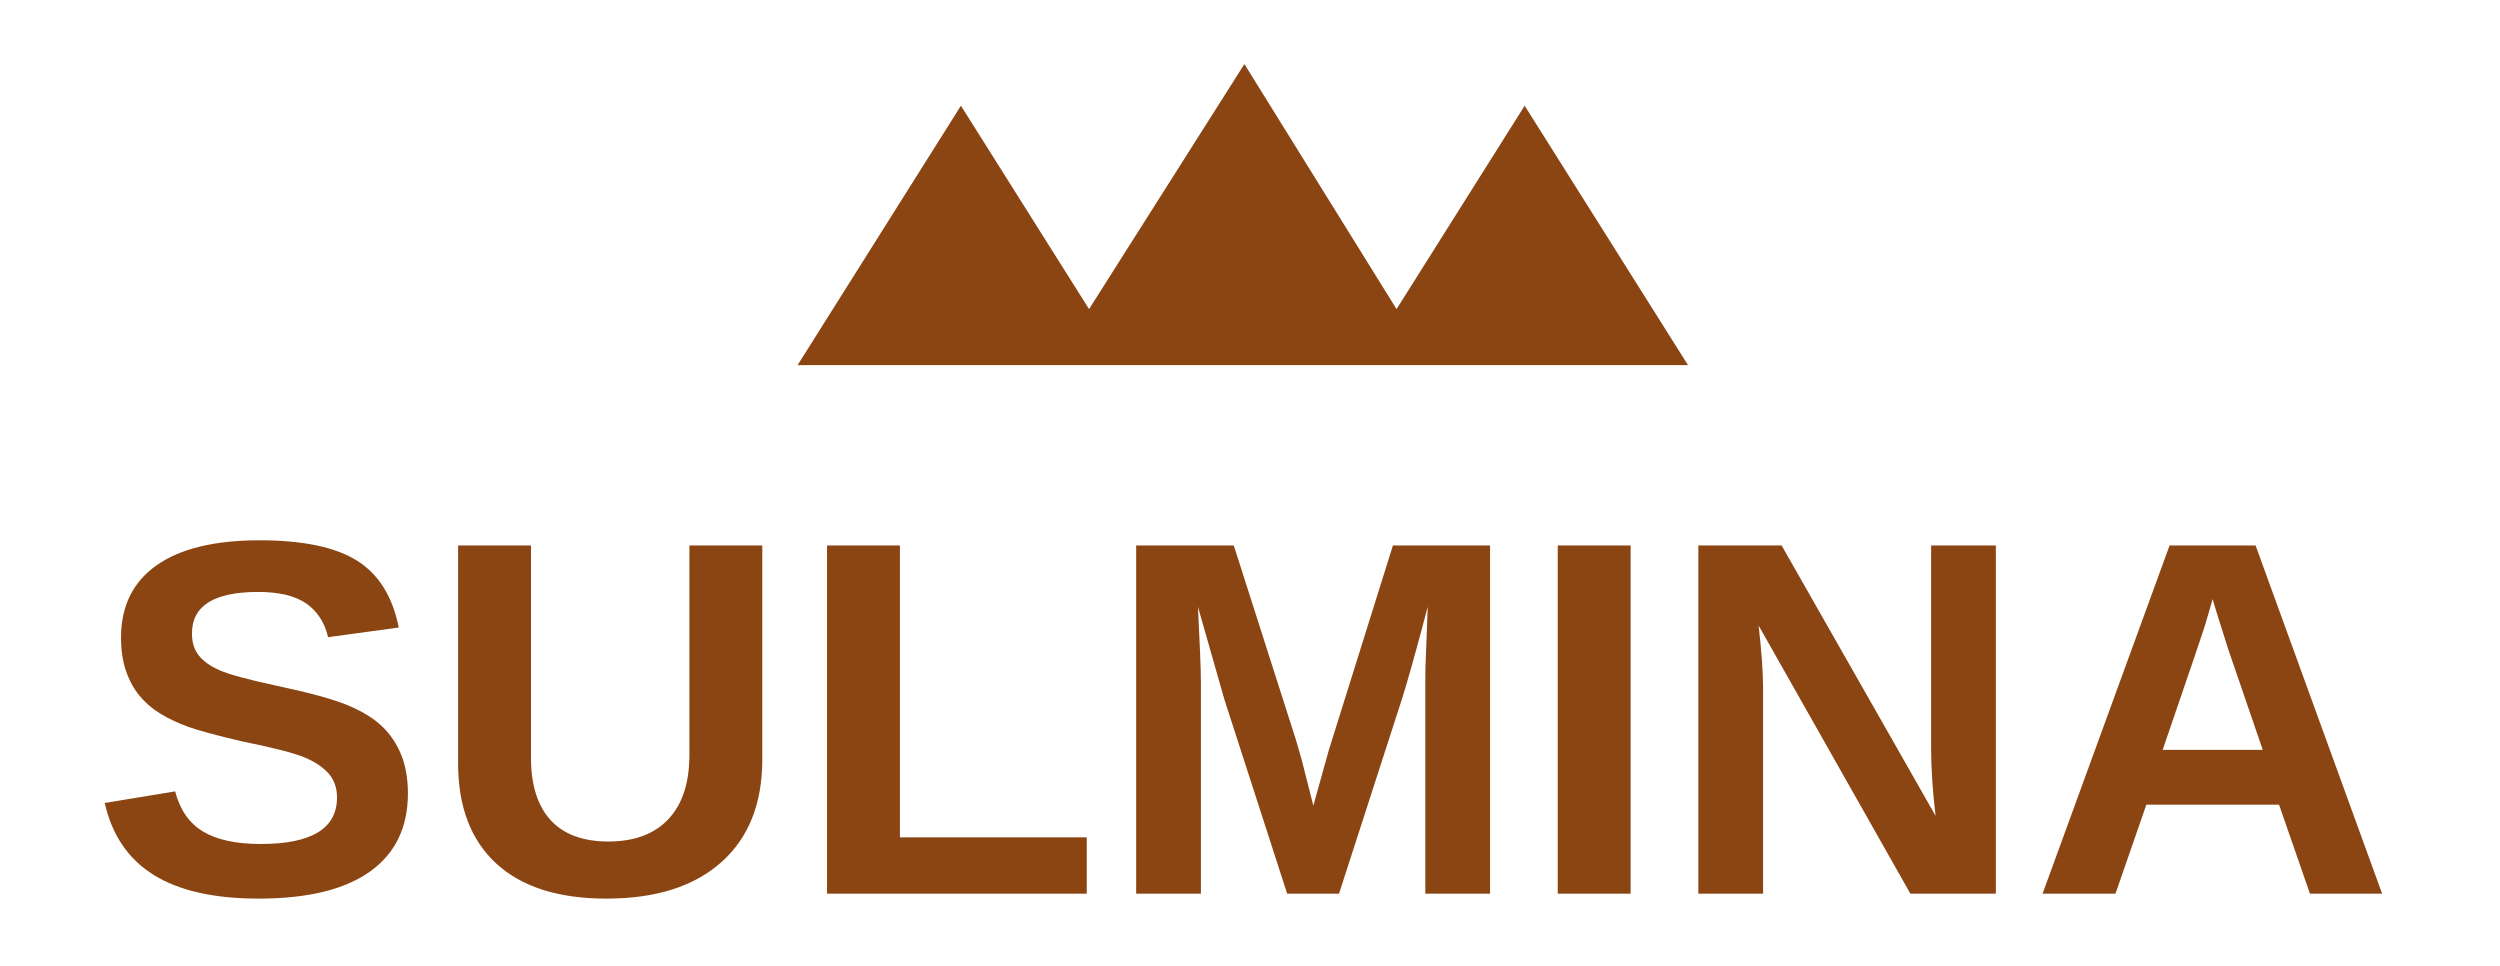
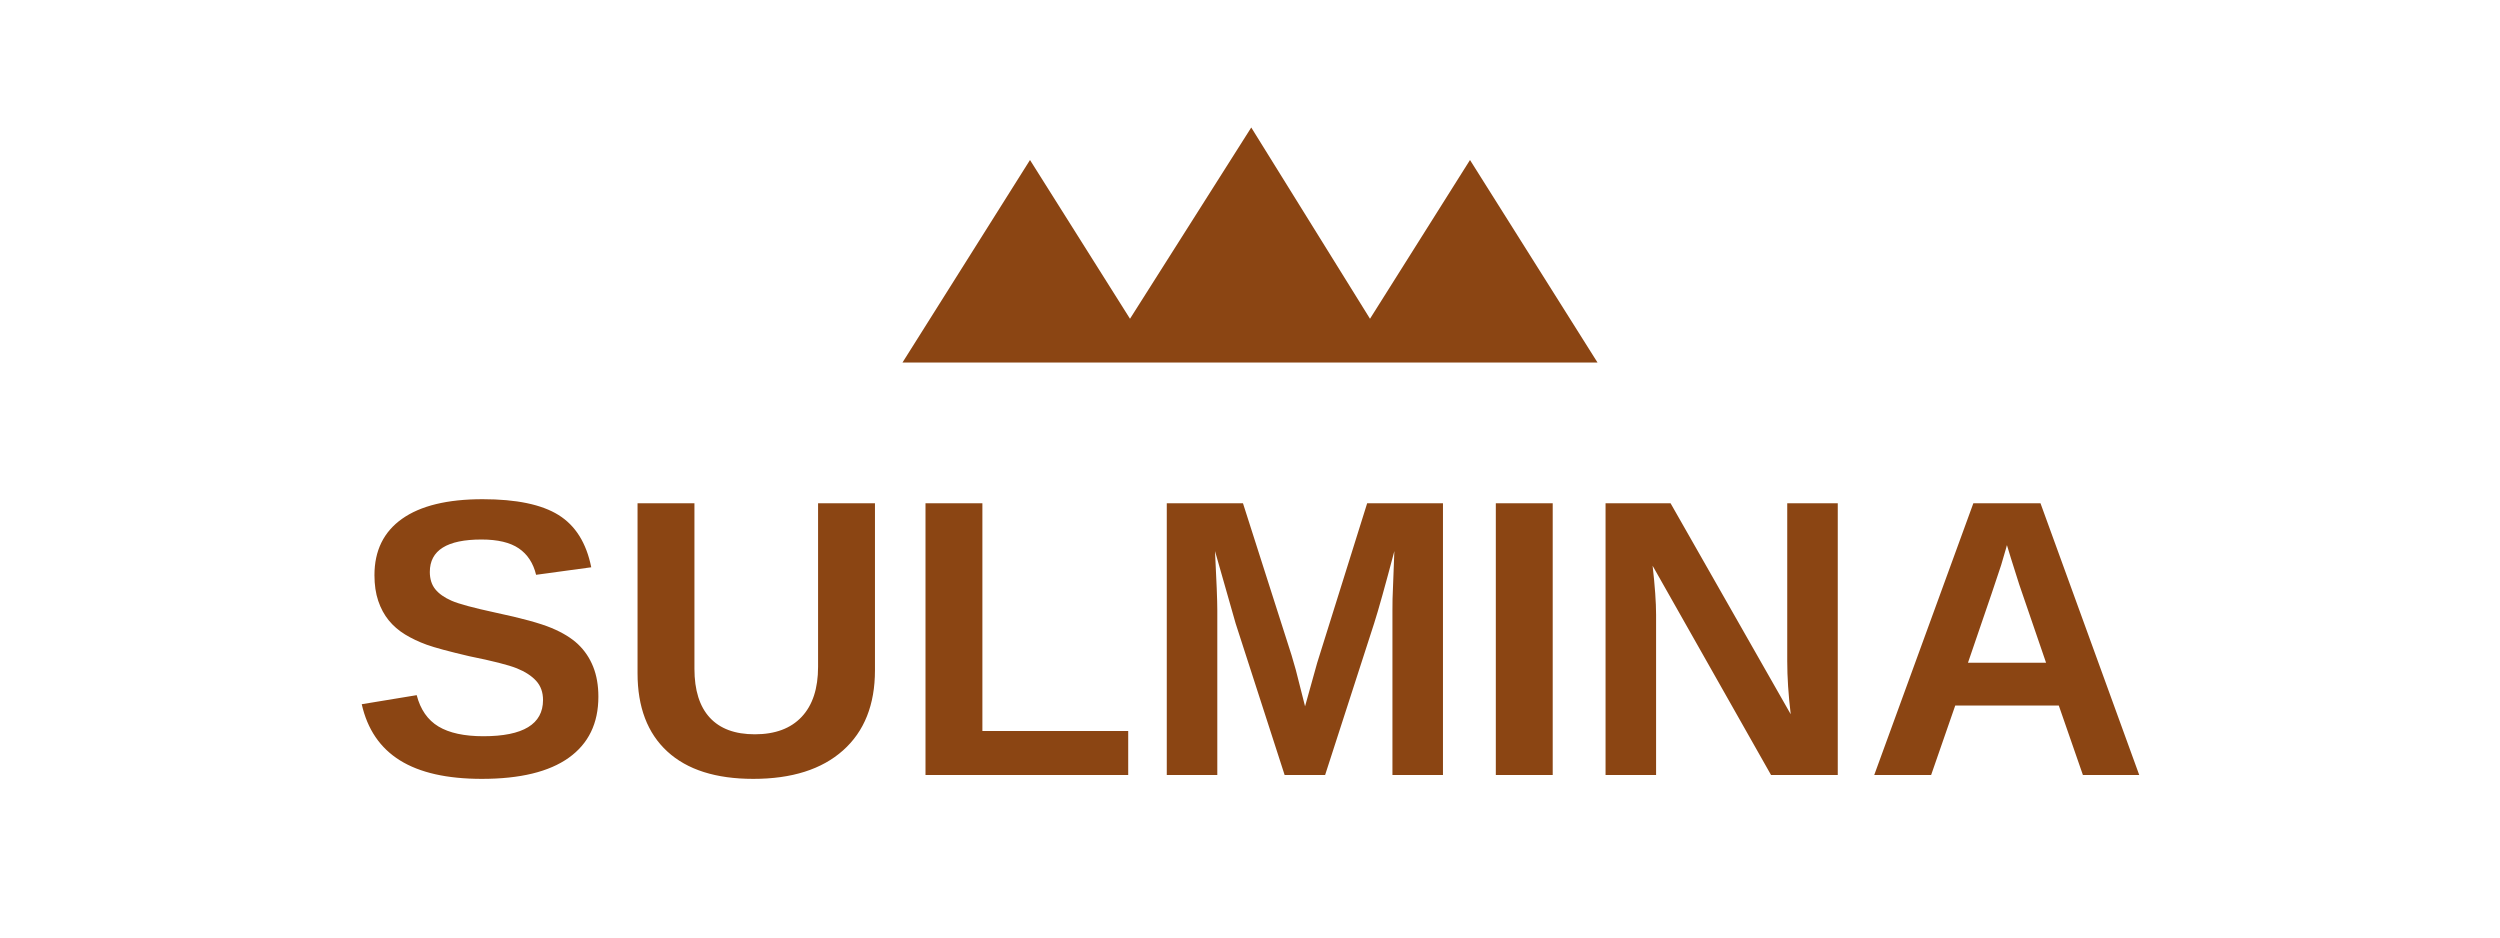
- <svg xmlns="http://www.w3.org/2000/svg" viewBox="224 562 1561 603">
+ <svg xmlns="http://www.w3.org/2000/svg" viewBox="0 500 2000 750">
  <polygon points="722,790 824,628 904,755 1001,602 1096,755 1176,628 1278,790" fill="#8B4513" />
  <text x="1000" y="1120" text-anchor="middle" font-family="Now, Poppins, Arial, sans-serif" font-weight="800" font-size="316" fill="#8B4513">SULMINA</text>
</svg>
